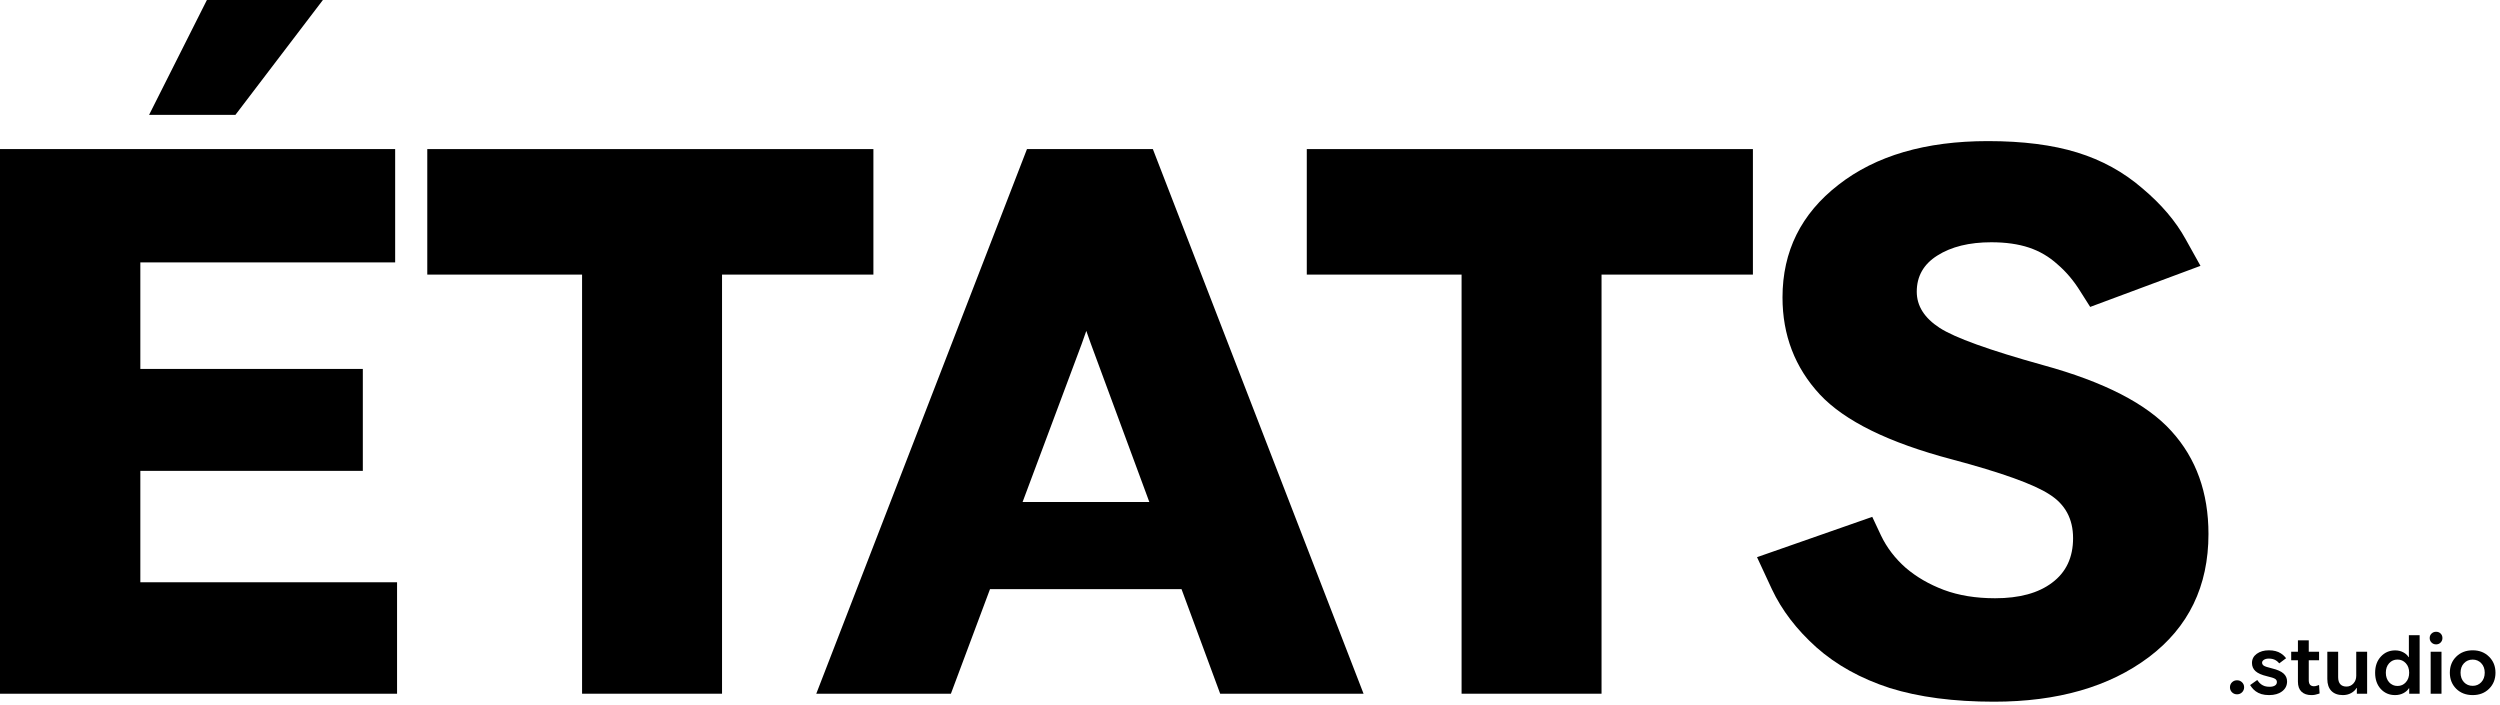
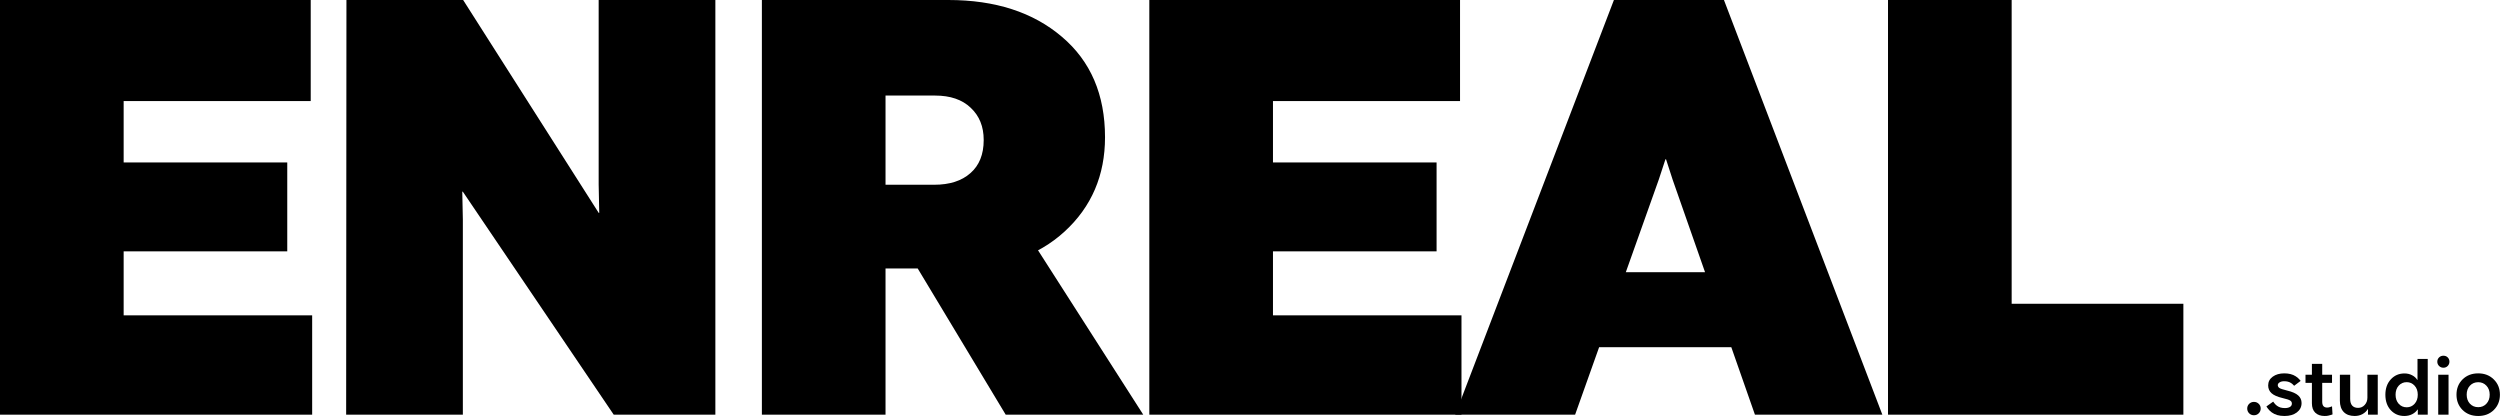
- <svg xmlns="http://www.w3.org/2000/svg" viewBox="0 0 493 139">
-   <path d="M0 136.8V29.4H77.925V51.75H27.675V114.825H78.3V136.8H0ZM19.575 92.85V72.75H71.55V92.85H19.575ZM29.4 22.65L40.8 0H63.675L46.425 22.65H29.4Z" />
-   <path d="M114.785 136.8V40.875H142.385V136.8H114.785ZM84.26 54.15V29.4H172.235V54.15H84.26Z" />
-   <path d="M160.969 136.8L202.519 29.4H227.344L268.894 136.8H240.619L215.119 67.8L214.219 65.25L213.319 67.8L187.519 136.8H160.969ZM182.569 116.175L188.944 99H239.944L246.469 116.175H182.569Z" />
-   <path d="M288.223 136.8V40.875H315.823V136.8H288.223ZM257.698 54.15V29.4H345.673V54.15H257.698Z" />
-   <path d="M393.21 138.375C385.26 138.375 378.41 137.475 372.66 135.675C366.96 133.825 362.135 131.15 358.185 127.65C354.285 124.15 351.36 120.325 349.41 116.175C347.46 111.975 346.485 109.875 346.485 109.875L369.21 101.925C369.21 101.925 369.785 103.15 370.935 105.6C372.085 108 373.71 110.125 375.81 111.975C377.91 113.775 380.41 115.225 383.31 116.325C386.26 117.425 389.635 117.975 393.435 117.975C398.235 117.975 401.985 116.95 404.685 114.9C407.435 112.85 408.81 109.925 408.81 106.125C408.81 102.325 407.26 99.45 404.16 97.5C401.11 95.5 394.71 93.2 384.96 90.6C372.46 87.3 363.76 83.025 358.86 77.775C353.96 72.475 351.51 66.1 351.51 58.65C351.51 49.55 355.185 42.15 362.535 36.45C369.885 30.7 379.71 27.825 392.01 27.825C398.91 27.825 404.785 28.575 409.635 30.075C414.485 31.575 418.76 33.925 422.46 37.125C426.21 40.275 429.06 43.625 431.01 47.175C432.96 50.675 433.935 52.425 433.935 52.425L412.185 60.525C412.185 60.525 411.535 59.5 410.235 57.45C408.935 55.35 407.435 53.575 405.735 52.125C404.085 50.625 402.21 49.525 400.11 48.825C398.01 48.125 395.535 47.775 392.685 47.775C388.335 47.775 384.785 48.65 382.035 50.4C379.335 52.1 377.985 54.475 377.985 57.525C377.985 60.325 379.485 62.7 382.485 64.65C385.485 66.6 392.285 69.05 402.885 72C414.935 75.3 423.385 79.65 428.235 85.05C433.085 90.4 435.51 97.15 435.51 105.3C435.51 115.6 431.585 123.7 423.735 129.6C415.935 135.45 405.76 138.375 393.21 138.375Z" />
-   <path d="M441.141 136.92C440.752 136.92 440.421 136.787 440.149 136.52C439.882 136.248 439.749 135.917 439.749 135.528C439.749 135.144 439.882 134.819 440.149 134.552C440.421 134.285 440.752 134.152 441.141 134.152C441.536 134.152 441.866 134.285 442.133 134.552C442.405 134.819 442.541 135.144 442.541 135.528C442.541 135.917 442.405 136.248 442.133 136.52C441.866 136.787 441.536 136.92 441.141 136.92Z" />
-   <path d="M447.474 137.072C446.898 137.072 446.394 137.008 445.962 136.88C445.536 136.752 445.155 136.565 444.819 136.32C444.488 136.069 444.221 135.803 444.018 135.52C443.821 135.237 443.723 135.096 443.723 135.096L445.13 134.096C445.13 134.096 445.205 134.197 445.354 134.4C445.504 134.603 445.685 134.784 445.898 134.944C446.117 135.104 446.36 135.227 446.626 135.312C446.893 135.392 447.205 135.432 447.562 135.432C448 135.432 448.349 135.352 448.611 135.192C448.872 135.032 449.003 134.8 449.003 134.496C449.003 134.229 448.885 134.021 448.651 133.872C448.416 133.717 447.893 133.547 447.082 133.36C446.016 133.109 445.25 132.773 444.786 132.352C444.322 131.931 444.09 131.392 444.09 130.736C444.09 129.989 444.405 129.387 445.034 128.928C445.669 128.469 446.467 128.24 447.427 128.24C447.907 128.24 448.341 128.291 448.73 128.392C449.125 128.493 449.475 128.643 449.779 128.84C450.088 129.032 450.338 129.24 450.53 129.464C450.722 129.688 450.819 129.8 450.819 129.8L449.466 130.816C449.466 130.816 449.4 130.744 449.267 130.6C449.133 130.451 448.968 130.32 448.771 130.208C448.579 130.091 448.368 130.005 448.138 129.952C447.914 129.899 447.672 129.872 447.41 129.872C447.016 129.872 446.696 129.952 446.451 130.112C446.205 130.267 446.082 130.456 446.082 130.68C446.082 130.904 446.187 131.096 446.395 131.256C446.603 131.411 447.152 131.595 448.043 131.808C449.093 132.059 449.851 132.395 450.315 132.816C450.779 133.232 451.01 133.755 451.01 134.384C451.01 135.189 450.682 135.84 450.026 136.336C449.376 136.827 448.525 137.072 447.474 137.072Z" />
-   <path d="M455.792 137.072C454.976 137.072 454.331 136.848 453.856 136.4C453.387 135.952 453.152 135.296 453.152 134.432V126.28H455.288V134.128C455.288 134.533 455.374 134.835 455.544 135.032C455.715 135.224 455.968 135.323 456.304 135.328C456.411 135.328 456.523 135.317 456.64 135.296C456.758 135.269 456.899 135.227 457.064 135.168C457.235 135.104 457.32 135.072 457.32 135.072L457.424 136.744C457.424 136.744 457.326 136.779 457.128 136.848C456.931 136.917 456.728 136.971 456.52 137.008C456.312 137.051 456.07 137.072 455.792 137.072ZM451.824 130.208V128.52H457.32V130.208H451.824Z" />
-   <path d="M462.012 137.072C461.041 137.072 460.286 136.797 459.747 136.248C459.214 135.693 458.948 134.912 458.948 133.904V128.52H461.083V133.536C461.083 134.149 461.225 134.613 461.508 134.928C461.79 135.237 462.196 135.392 462.724 135.392C463.268 135.392 463.723 135.189 464.091 134.784C464.465 134.373 464.651 133.872 464.651 133.28V128.52H466.796V136.8H464.772V134.696L465.747 135.664H464.715C464.475 136.075 464.115 136.413 463.635 136.68C463.161 136.941 462.62 137.072 462.012 137.072Z" />
-   <path d="M472.303 137.072C471.172 137.072 470.234 136.669 469.487 135.864C468.746 135.053 468.375 133.989 468.375 132.672C468.375 131.36 468.751 130.296 469.503 129.48C470.255 128.664 471.199 128.256 472.335 128.256C472.916 128.256 473.442 128.381 473.911 128.632C474.386 128.877 474.74 129.197 474.975 129.592H475.031V125.256H477.151V136.8H475.095V135.392L475.335 135.728H475.039C474.783 136.128 474.412 136.453 473.927 136.704C473.442 136.949 472.9 137.072 472.303 137.072ZM472.791 135.272C473.447 135.272 473.994 135.029 474.431 134.544C474.868 134.059 475.087 133.432 475.087 132.664C475.087 131.891 474.866 131.264 474.423 130.784C473.98 130.304 473.436 130.064 472.791 130.064C472.13 130.064 471.58 130.304 471.143 130.784C470.706 131.264 470.487 131.891 470.487 132.664C470.487 133.427 470.703 134.053 471.135 134.544C471.572 135.029 472.124 135.272 472.791 135.272Z" />
-   <path d="M479.326 136.8V128.52H481.462V136.8H479.326ZM480.398 127.072C480.046 127.072 479.748 126.952 479.502 126.712C479.257 126.467 479.134 126.171 479.134 125.824C479.134 125.467 479.257 125.171 479.502 124.936C479.748 124.701 480.046 124.584 480.398 124.584C480.761 124.584 481.06 124.701 481.294 124.936C481.529 125.171 481.646 125.467 481.646 125.824C481.646 126.171 481.526 126.467 481.286 126.712C481.052 126.952 480.756 127.072 480.398 127.072Z" />
-   <path d="M487.613 137.072C486.291 137.072 485.208 136.656 484.365 135.824C483.528 134.987 483.109 133.933 483.109 132.664C483.109 131.373 483.531 130.315 484.373 129.488C485.221 128.656 486.301 128.24 487.613 128.24C488.92 128.24 489.995 128.659 490.837 129.496C491.685 130.328 492.109 131.384 492.109 132.664C492.109 133.933 491.688 134.987 490.845 135.824C490.008 136.656 488.931 137.072 487.613 137.072ZM487.613 135.248C488.296 135.248 488.861 135.008 489.309 134.528C489.763 134.043 489.989 133.419 489.989 132.656C489.989 131.893 489.763 131.272 489.309 130.792C488.856 130.312 488.291 130.072 487.613 130.072C486.92 130.072 486.347 130.312 485.893 130.792C485.445 131.272 485.221 131.893 485.221 132.656C485.221 133.419 485.445 134.043 485.893 134.528C486.347 135.008 486.92 135.248 487.613 135.248Z" />
+ <svg xmlns="http://www.w3.org/2000/svg" viewBox="0 0 518 87">
+   <path d="M467.016 86.04C466.627 86.04 466.296 85.907 466.024 85.64C465.757 85.368 465.624 85.037 465.624 84.648C465.624 84.264 465.757 83.939 466.024 83.672C466.296 83.405 466.627 83.272 467.016 83.272C467.411 83.272 467.741 83.405 468.008 83.672C468.28 83.939 468.416 84.264 468.416 84.648C468.416 85.037 468.28 85.368 468.008 85.64C467.741 85.907 467.411 86.04 467.016 86.04Z" />
+   <path d="M473.349 86.192C472.773 86.192 472.269 86.128 471.837 86C471.411 85.872 471.03 85.685 470.694 85.44C470.363 85.189 470.096 84.923 469.893 84.64C469.696 84.357 469.598 84.216 469.598 84.216L471.005 83.216C471.005 83.216 471.08 83.317 471.229 83.52C471.379 83.723 471.56 83.904 471.773 84.064C471.992 84.224 472.235 84.347 472.501 84.432C472.768 84.512 473.08 84.552 473.438 84.552C473.875 84.552 474.224 84.472 474.486 84.312C474.747 84.152 474.878 83.92 474.878 83.616C474.878 83.349 474.76 83.141 474.526 82.992C474.291 82.837 473.768 82.667 472.957 82.48C471.891 82.229 471.125 81.893 470.661 81.472C470.197 81.051 469.965 80.512 469.965 79.856C469.965 79.109 470.28 78.507 470.909 78.048C471.544 77.589 472.342 77.36 473.302 77.36C473.782 77.36 474.216 77.411 474.605 77.512C475 77.613 475.35 77.763 475.654 77.96C475.963 78.152 476.213 78.36 476.405 78.584C476.597 78.808 476.694 78.92 476.694 78.92L475.341 79.936C475.341 79.936 475.275 79.864 475.142 79.72C475.008 79.571 474.843 79.44 474.646 79.328C474.454 79.211 474.243 79.125 474.013 79.072C473.789 79.019 473.547 78.992 473.285 78.992C472.891 78.992 472.571 79.072 472.326 79.232C472.08 79.387 471.957 79.576 471.957 79.8C471.957 80.024 472.062 80.216 472.27 80.376C472.478 80.531 473.027 80.715 473.918 80.928C474.968 81.179 475.726 81.515 476.19 81.936C476.654 82.352 476.885 82.875 476.885 83.504C476.885 84.309 476.557 84.96 475.901 85.456C475.251 85.947 474.4 86.192 473.349 86.192Z" />
+   <path d="M481.667 86.192C480.851 86.192 480.206 85.968 479.731 85.52C479.262 85.072 479.027 84.416 479.027 83.552V75.4H481.163V83.248C481.163 83.653 481.249 83.955 481.419 84.152C481.59 84.344 481.843 84.443 482.179 84.448C482.286 84.448 482.398 84.437 482.515 84.416C482.633 84.389 482.774 84.347 482.939 84.288C483.11 84.224 483.195 84.192 483.195 84.192L483.299 85.864C483.299 85.864 483.201 85.899 483.003 85.968C482.806 86.037 482.603 86.091 482.395 86.128C482.187 86.171 481.945 86.192 481.667 86.192ZM477.699 79.328V77.64H483.195V79.328H477.699Z" />
+   <path d="M487.887 86.192C486.916 86.192 486.161 85.917 485.622 85.368C485.089 84.813 484.823 84.032 484.823 83.024V77.64H486.958V82.656C486.958 83.269 487.1 83.733 487.383 84.048C487.665 84.357 488.071 84.512 488.599 84.512C489.143 84.512 489.598 84.309 489.966 83.904C490.34 83.493 490.526 82.992 490.526 82.4V77.64H492.671V85.92H490.647V83.816L491.622 84.784H490.591C490.351 85.195 489.99 85.533 489.51 85.8C489.036 86.061 488.495 86.192 487.887 86.192Z" />
+   <path d="M498.178 86.192C497.047 86.192 496.109 85.789 495.362 84.984C494.621 84.173 494.25 83.109 494.25 81.792C494.25 80.48 494.626 79.416 495.378 78.6C496.13 77.784 497.074 77.376 498.21 77.376C498.791 77.376 499.317 77.501 499.786 77.752C500.261 77.997 500.615 78.317 500.85 78.712H500.906V74.376H503.026V85.92H500.97V84.512L501.21 84.848H500.914C500.658 85.248 500.287 85.573 499.802 85.824C499.317 86.069 498.775 86.192 498.178 86.192ZM498.666 84.392C499.322 84.392 499.869 84.149 500.306 83.664C500.743 83.179 500.962 82.552 500.962 81.784C500.962 81.011 500.741 80.384 500.298 79.904C499.855 79.424 499.311 79.184 498.666 79.184C498.005 79.184 497.455 79.424 497.018 79.904C496.581 80.384 496.362 81.011 496.362 81.784C496.362 82.547 496.578 83.173 497.01 83.664C497.447 84.149 497.999 84.392 498.666 84.392Z" />
+   <path d="M505.201 85.92V77.64H507.337V85.92H505.201ZM506.273 76.192C505.921 76.192 505.623 76.072 505.377 75.832C505.132 75.587 505.009 75.291 505.009 74.944C505.009 74.587 505.132 74.291 505.377 74.056C505.623 73.821 505.921 73.704 506.273 73.704C506.636 73.704 506.935 73.821 507.169 74.056C507.404 74.291 507.521 74.587 507.521 74.944C507.521 75.291 507.401 75.587 507.161 75.832C506.927 76.072 506.631 76.192 506.273 76.192Z" />
+   <path d="M513.488 86.192C512.166 86.192 511.083 85.776 510.24 84.944C509.403 84.107 508.984 83.053 508.984 81.784C508.984 80.493 509.406 79.435 510.248 78.608C511.096 77.776 512.176 77.36 513.488 77.36C514.795 77.36 515.87 77.779 516.712 78.616C517.56 79.448 517.984 80.504 517.984 81.784C517.984 83.053 517.563 84.107 516.72 84.944C515.883 85.776 514.806 86.192 513.488 86.192ZM513.488 84.368C514.171 84.368 514.736 84.128 515.184 83.648C515.638 83.163 515.864 82.539 515.864 81.776C515.864 81.013 515.638 80.392 515.184 79.912C514.731 79.432 514.166 79.192 513.488 79.192C512.795 79.192 512.222 79.432 511.768 79.912C511.32 80.392 511.096 81.013 511.096 81.776C511.096 82.539 511.32 83.163 511.768 83.648C512.222 84.128 512.795 84.368 513.488 84.368Z" />
+   <path d="M0 85.92V0H64.38V20.94H25.62V65.34H64.68V85.92H0ZM17.76 52.08V33.66H59.52V52.08H17.76Z" />
+   <path d="M71.723 85.92L71.783 0H95.963L124.043 44.1H124.163L124.043 38.22V0H148.223V85.92H127.163L95.903 39.72H95.783L95.903 45.48V85.92H71.723Z" />
+   <path d="M157.861 85.92V0H196.501C206.221 0 214.061 2.54 220.021 7.62C225.981 12.66 228.961 19.6 228.961 28.44C228.961 36.32 226.181 42.82 220.621 47.94C215.061 53.06 207.601 55.62 198.241 55.62H168.301V38.28H193.561C196.761 38.28 199.261 37.48 201.061 35.88C202.901 34.28 203.821 32 203.821 29.04V28.98C203.821 26.22 202.921 24 201.121 22.32C199.361 20.64 196.901 19.8 193.741 19.8H183.481V85.92H157.861ZM208.381 85.92L185.341 47.64L211.801 46.74L236.881 85.92H208.381Z" />
+   <path d="M238.139 85.92V0H302.519V20.94H263.759V65.34H302.819V85.92H238.139ZM255.899 52.08V33.66H297.659V52.08H255.899Z" />
+   <path d="M301.522 85.92L334.402 0H357.202L390.022 85.92H363.622L346.582 37.26L345.202 33H345.082L343.702 37.2L326.362 85.92H301.522ZM319.342 71.94L325.162 56.4H365.302L371.302 71.94H319.342Z" />
+   <path d="M391.195 85.92V0H416.815V62.94H452.395V85.92H391.195Z" />
</svg>
